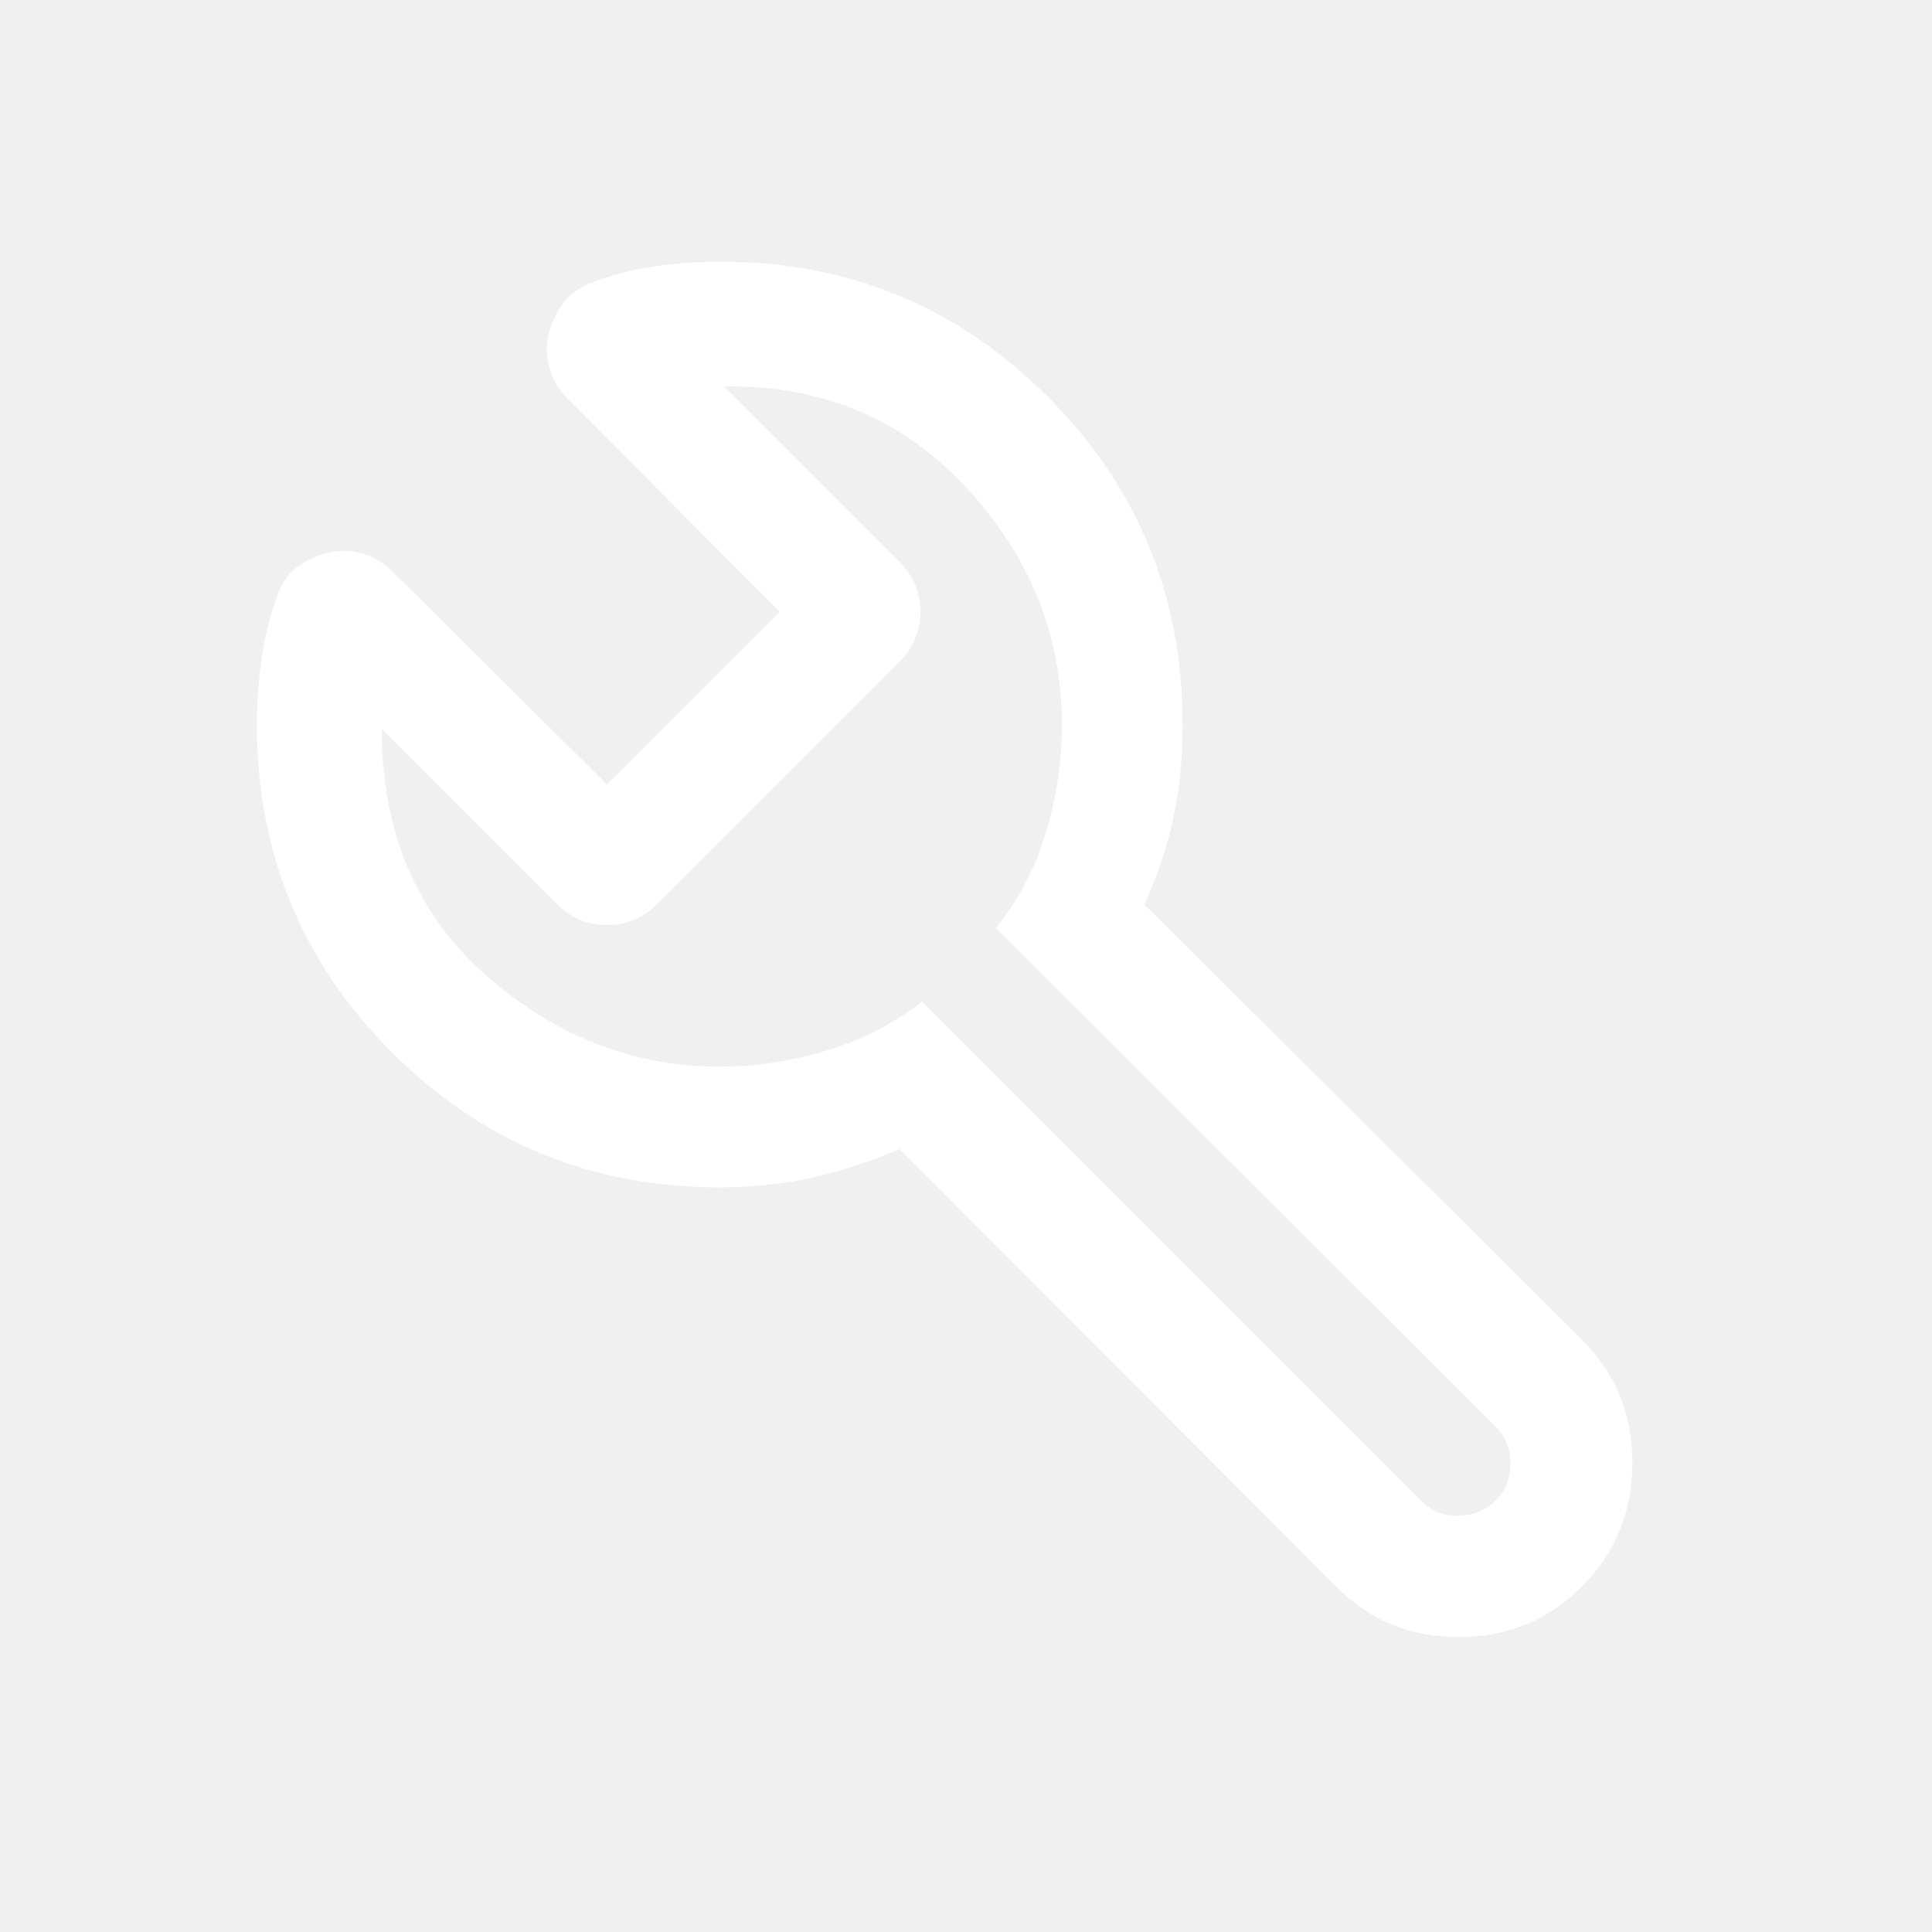
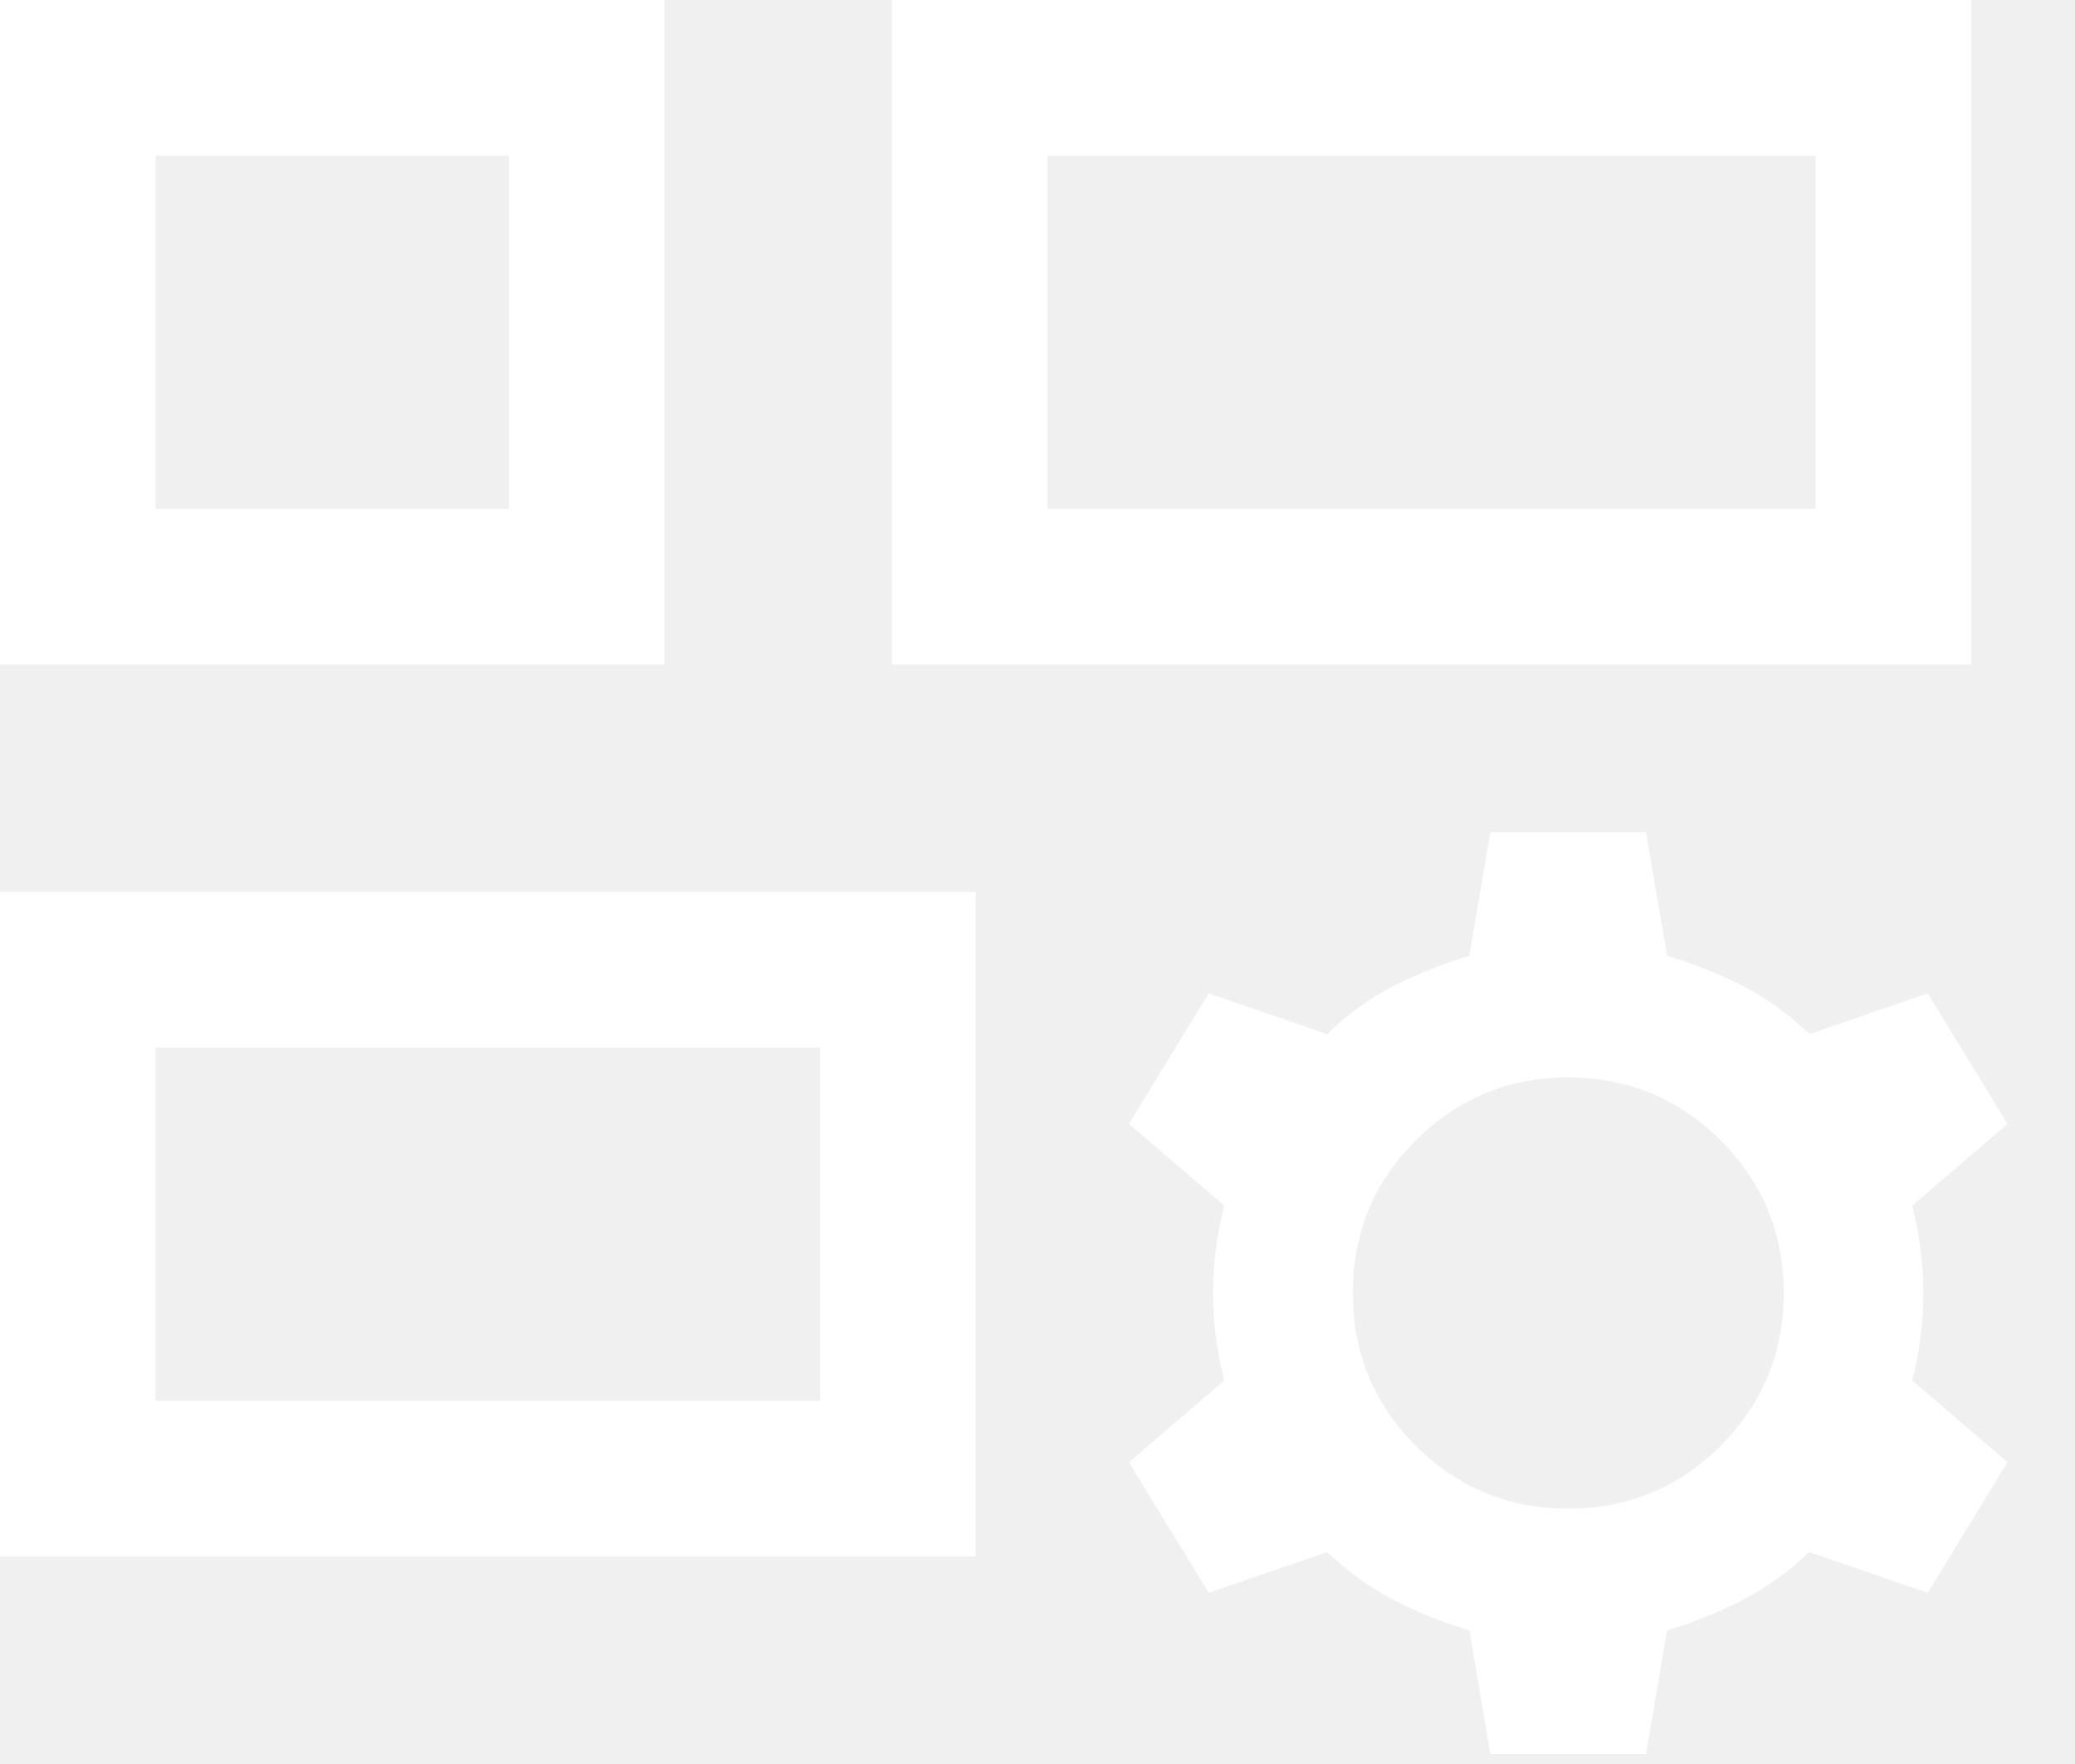
- <svg xmlns="http://www.w3.org/2000/svg" width="24" height="24" viewBox="0 0 24 24" fill="none">
-   <path d="M8.941 14.75C7.344 14.75 5.987 14.191 4.869 13.073C3.75 11.955 3.191 10.597 3.191 9C3.191 8.722 3.212 8.444 3.252 8.167C3.292 7.889 3.36 7.622 3.455 7.367C3.519 7.213 3.606 7.1 3.715 7.026C3.823 6.952 3.946 6.899 4.084 6.865C4.221 6.832 4.359 6.835 4.498 6.873C4.637 6.912 4.764 6.988 4.878 7.102L7.541 9.746L9.688 7.6L7.053 4.956C6.939 4.842 6.863 4.713 6.824 4.569C6.786 4.426 6.783 4.286 6.816 4.15C6.85 4.014 6.905 3.892 6.982 3.783C7.059 3.674 7.171 3.587 7.318 3.523C7.574 3.422 7.839 3.351 8.115 3.311C8.39 3.27 8.666 3.25 8.941 3.25C10.539 3.25 11.896 3.809 13.014 4.927C14.132 6.045 14.691 7.403 14.691 9C14.691 9.422 14.652 9.815 14.572 10.179C14.493 10.543 14.373 10.895 14.214 11.235L19.649 16.639C20.068 17.056 20.278 17.567 20.278 18.172C20.278 18.776 20.069 19.288 19.651 19.708C19.233 20.127 18.722 20.337 18.117 20.337C17.512 20.337 16.999 20.122 16.58 19.692L11.176 14.273C10.823 14.426 10.465 14.543 10.101 14.626C9.737 14.709 9.35 14.75 8.941 14.75ZM8.941 13.25C9.379 13.25 9.817 13.185 10.254 13.055C10.692 12.925 11.092 12.721 11.455 12.444L17.665 18.654C17.786 18.776 17.939 18.834 18.122 18.829C18.305 18.824 18.458 18.76 18.58 18.639C18.702 18.517 18.763 18.364 18.763 18.181C18.763 17.997 18.702 17.845 18.58 17.723L12.37 11.529C12.651 11.183 12.858 10.789 12.991 10.347C13.125 9.905 13.191 9.456 13.191 9C13.191 7.891 12.795 6.91 12.003 6.056C11.211 5.202 10.208 4.783 8.995 4.8L11.163 6.967C11.343 7.148 11.434 7.359 11.434 7.6C11.434 7.841 11.343 8.052 11.163 8.233L8.174 11.221C7.993 11.402 7.782 11.492 7.541 11.492C7.3 11.492 7.089 11.402 6.909 11.221L4.741 9.054C4.744 10.337 5.175 11.357 6.036 12.114C6.896 12.871 7.865 13.25 8.941 13.25Z" fill="white" />
+ <svg xmlns="http://www.w3.org/2000/svg" width="20" height="17" viewBox="0 0 20 17" fill="none">
+   <path d="M8.596 6.404V0H19V6.404H8.596ZM0 15V8.596H9.404V15H0ZM0 6.404V0H6.404V6.404H0ZM10.096 4.904H17.5V1.5H10.096V4.904ZM1.5 13.5H7.904V10.096H1.5V13.5ZM1.5 4.904H4.904V1.5H1.5V4.904ZM14.365 16.904L14.162 15.711C13.904 15.635 13.662 15.538 13.435 15.42C13.209 15.303 12.995 15.149 12.792 14.958L11.65 15.35L10.881 14.092L11.8 13.304C11.728 13.023 11.692 12.742 11.692 12.461C11.692 12.181 11.728 11.9 11.8 11.619L10.881 10.831L11.65 9.573L12.792 9.966C12.988 9.774 13.201 9.62 13.431 9.503C13.66 9.386 13.904 9.289 14.162 9.211L14.365 8.019H15.865L16.069 9.211C16.327 9.289 16.57 9.386 16.8 9.503C17.029 9.62 17.242 9.774 17.439 9.966L18.581 9.573L19.35 10.831L18.431 11.619C18.503 11.9 18.538 12.181 18.538 12.461C18.538 12.742 18.503 13.023 18.431 13.304L19.35 14.092L18.581 15.35L17.439 14.958C17.236 15.149 17.021 15.303 16.795 15.42C16.569 15.538 16.327 15.635 16.069 15.711L15.865 16.904H14.365ZM16.585 13.932C16.99 13.527 17.192 13.037 17.192 12.461C17.192 11.886 16.99 11.396 16.585 10.991C16.181 10.587 15.691 10.384 15.115 10.384C14.54 10.384 14.05 10.587 13.645 10.991C13.241 11.396 13.039 11.886 13.039 12.461C13.039 13.037 13.241 13.527 13.645 13.932C14.05 14.336 14.54 14.539 15.115 14.539C15.691 14.539 16.181 14.336 16.585 13.932Z" fill="white" />
</svg>
